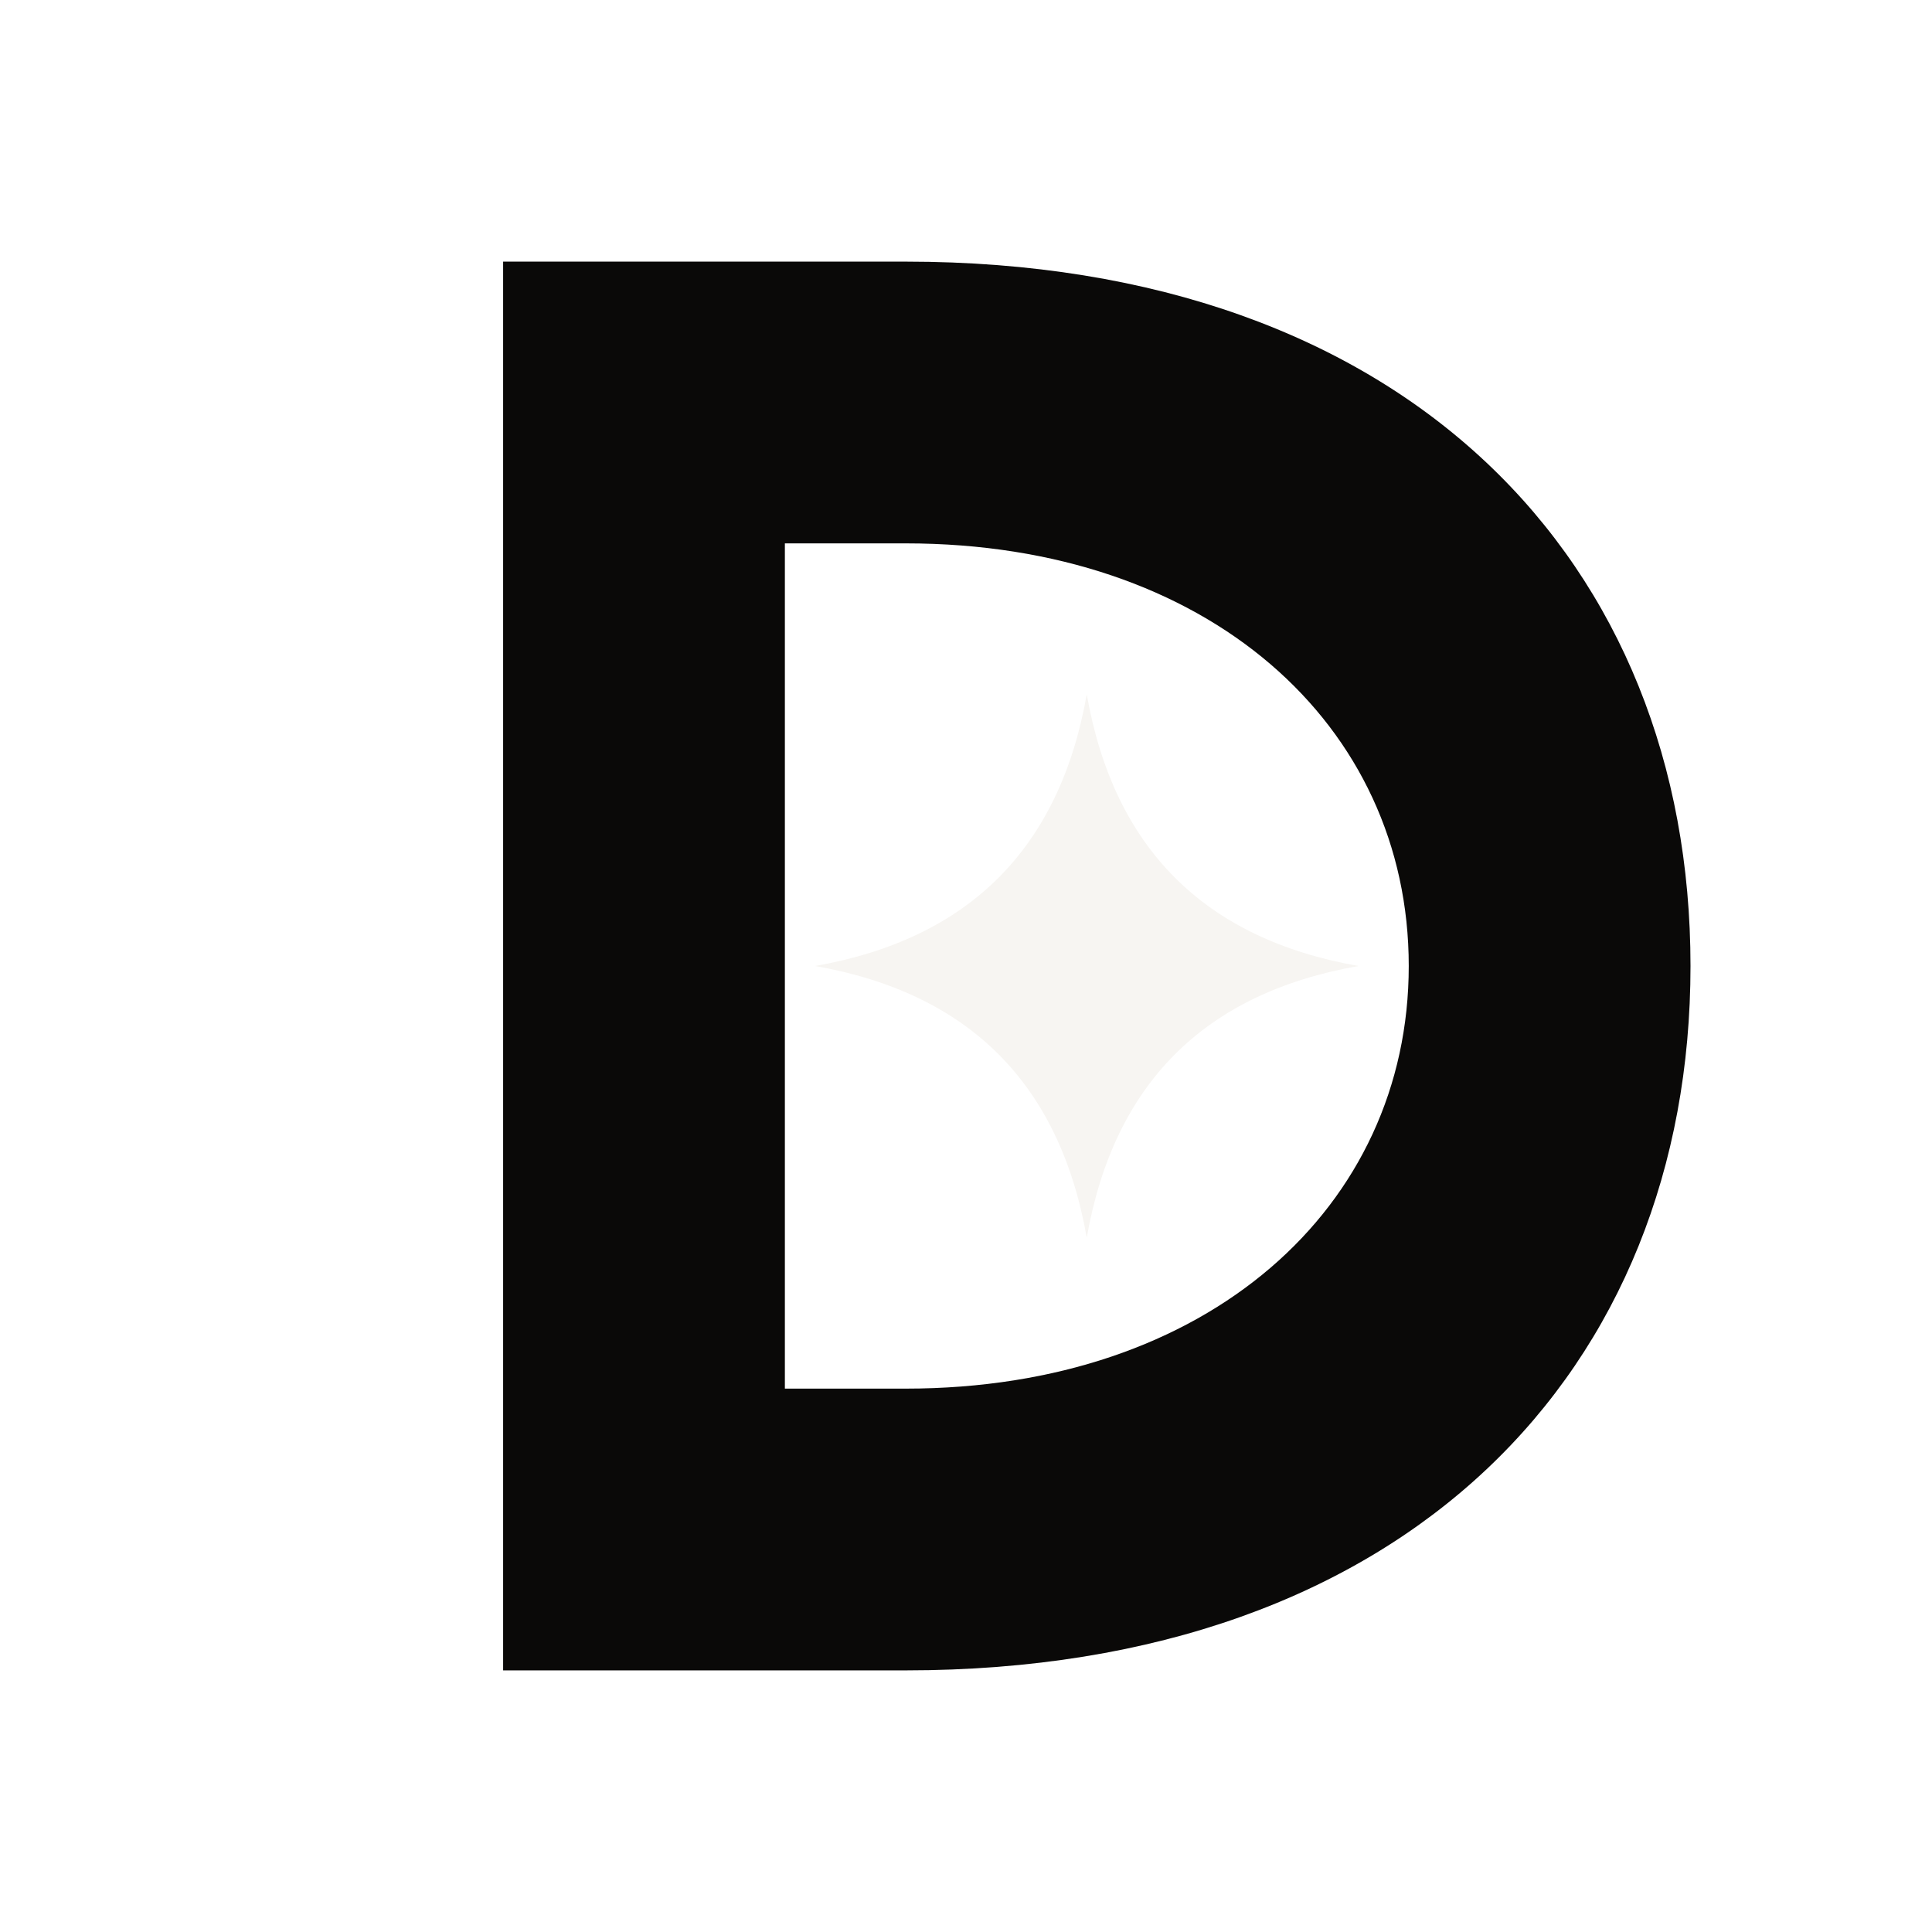
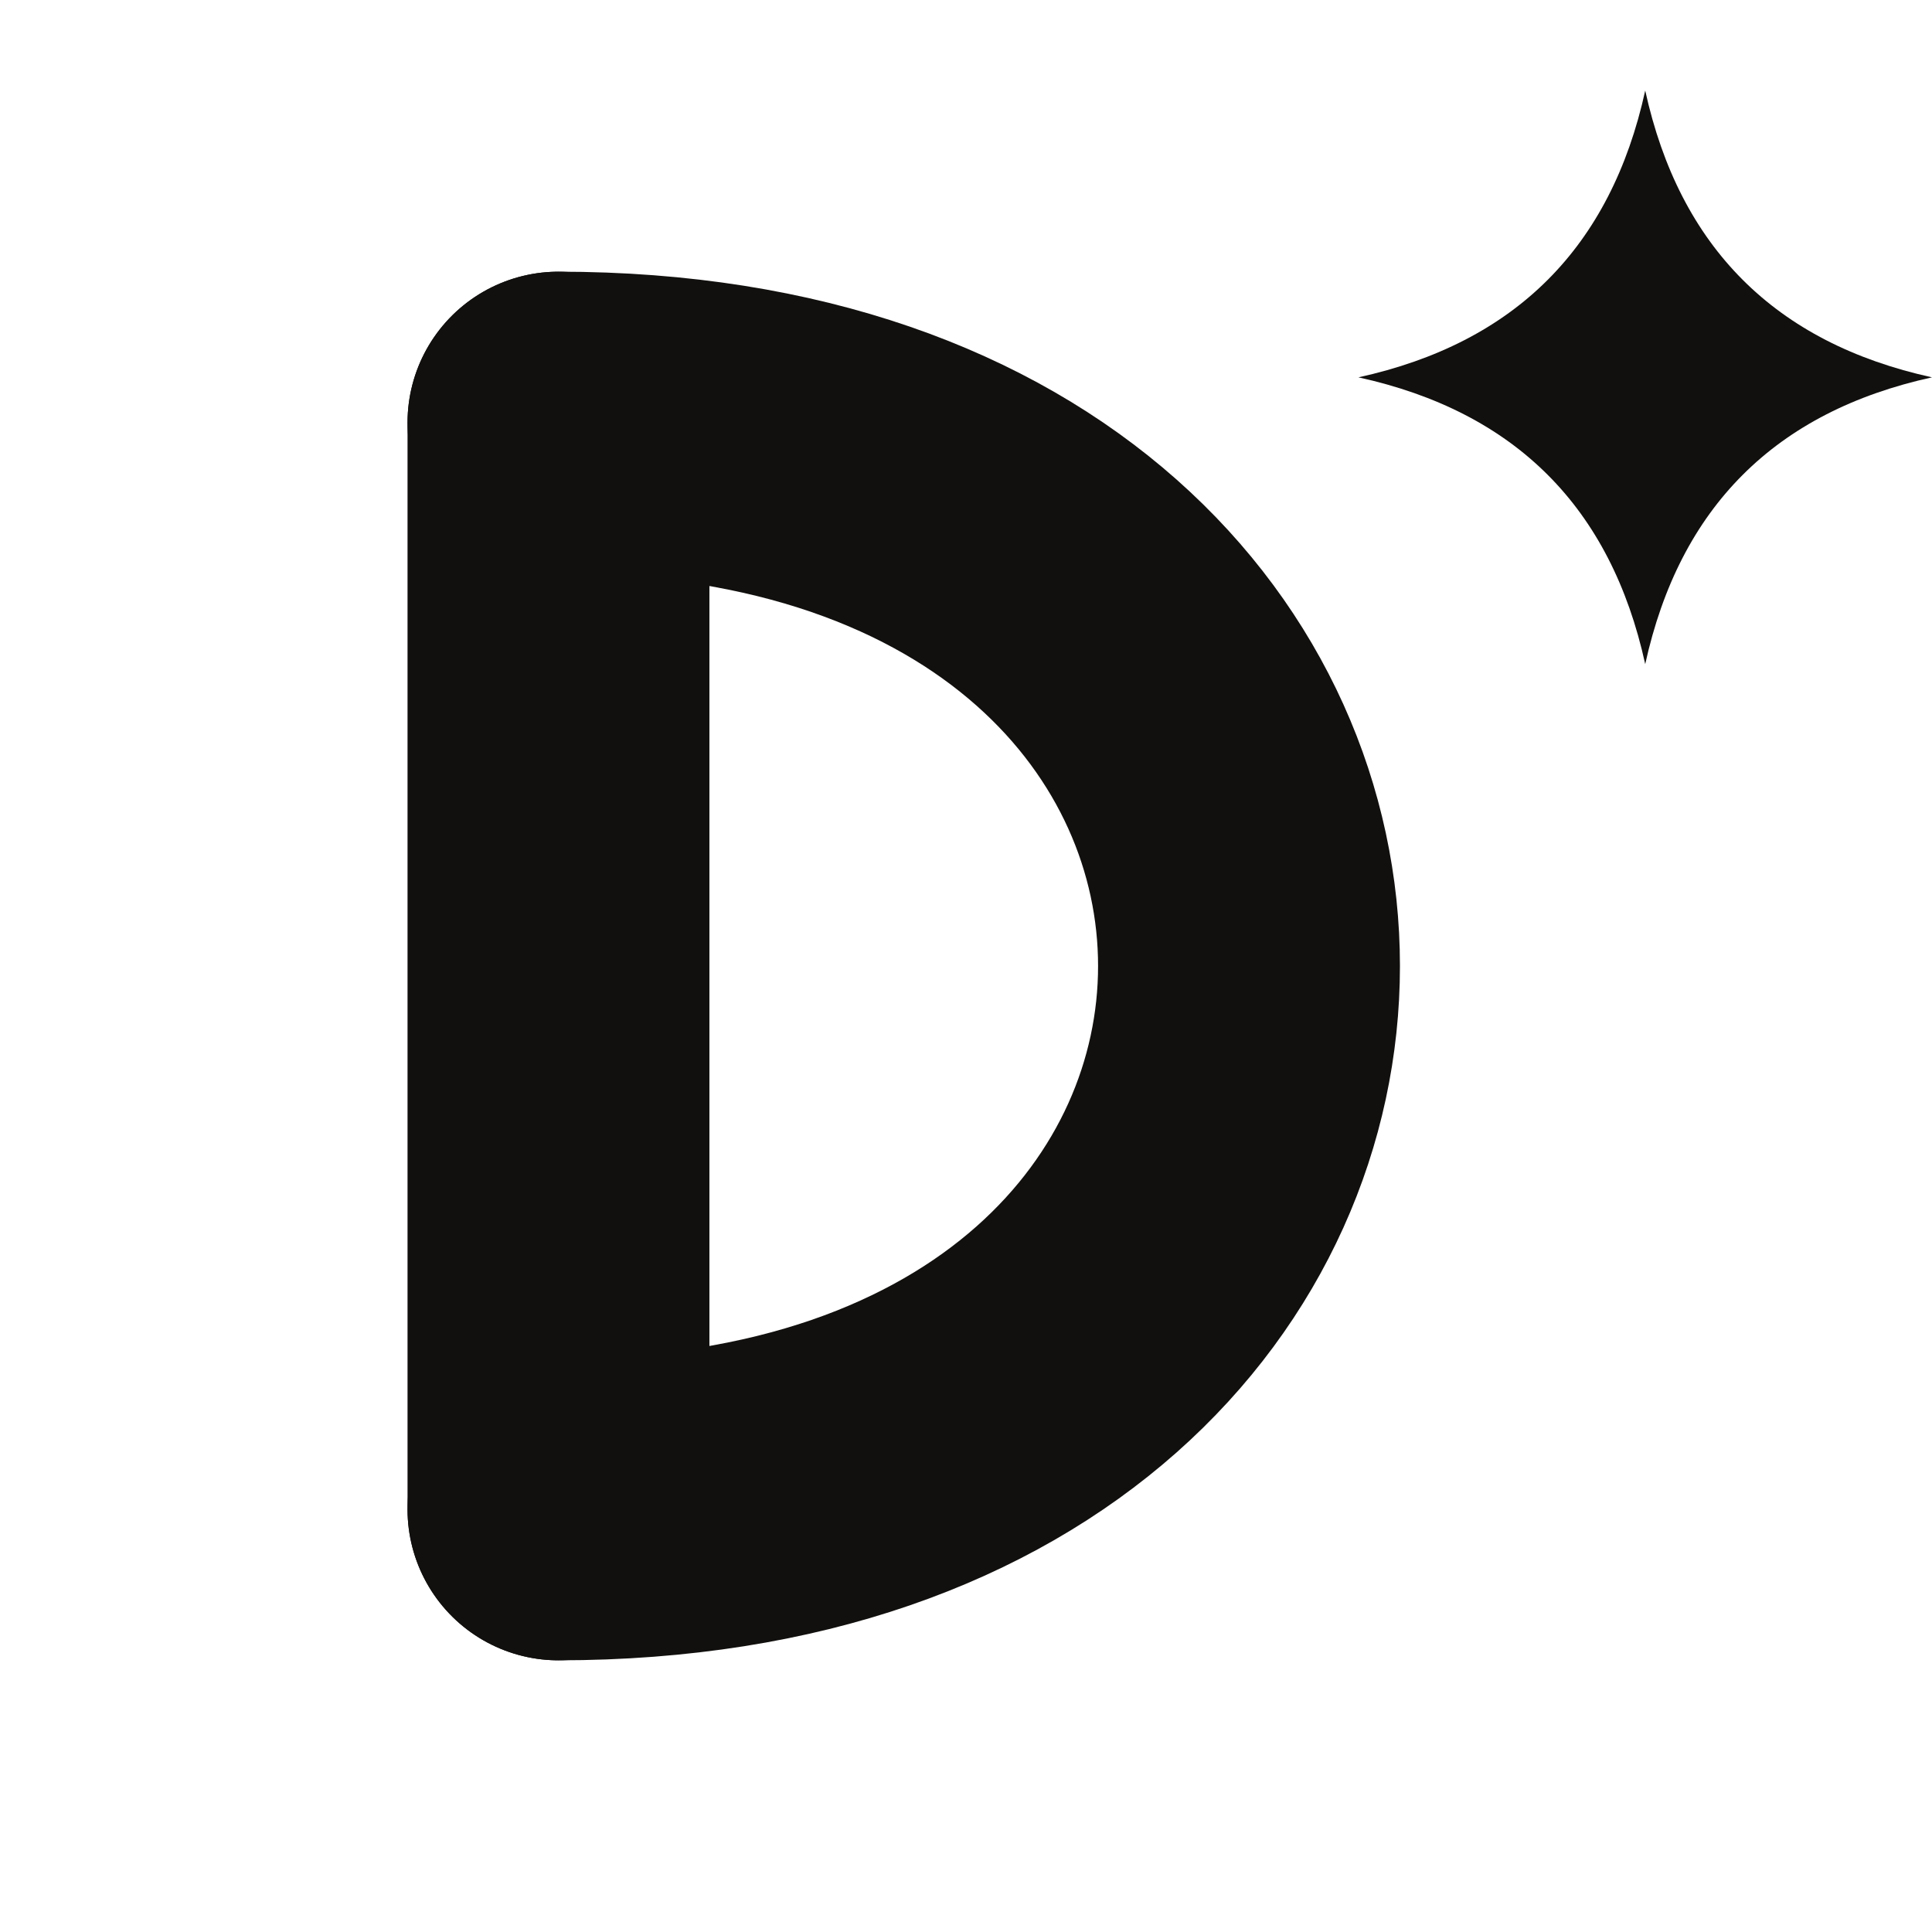
- <svg xmlns="http://www.w3.org/2000/svg" viewBox="0 0 96 96" width="108" height="108" role="img" aria-label="DGDreams">
+ <svg xmlns="http://www.w3.org/2000/svg" viewBox="0 0 64 64" fill="none">
  <defs>
-     <linearGradient id="dgG" x1="26" y1="10" x2="84" y2="86" gradientUnits="userSpaceOnUse">
+     <linearGradient id="dg" x1="12" y1="8" x2="51" y2="57" gradientUnits="userSpaceOnUse">
      <stop offset="0" stop-color="#EDFFA8" />
-       <stop offset="0.42" stop-color="#C6F24E" />
-       <stop offset="1" stop-color="#63C22F" />
+       <stop offset=".45" stop-color="#C6F24E" />
+       <stop offset="1" stop-color="#6FD42F" />
    </linearGradient>
  </defs>
-   <path fill="#0A0908" fill-rule="evenodd" d="M 25 13 H 45 C 70 13 84 28 84 48 C 84 68 70 83 45 83 H 25 Z M 39 27 H 45 C 60 27 70 36 70 48 C 70 60 60 69 45 69 H 39 Z" />
-   <path fill="#F7F5F2" d="M 54.00 34.50 Q 56.02 45.98 67.50 48.00 Q 56.02 50.02 54.00 61.50 Q 51.98 50.02 40.50 48.00 Q 51.98 45.98 54.00 34.50 Z" />
+   <path d="M18.5 14 V50" fill="none" stroke="#12100E" stroke-width="10" stroke-linecap="round" />
+   <path d="M18.5 14 C 49 14 49 50 18.5 50" fill="none" stroke="#12100E" stroke-width="10" stroke-linecap="round" />
+   <path fill="#12100E" d="M 54.5 3 Q 56.21 10.79 64 12.5 Q 56.21 14.21 54.5 22 Q 52.79 14.21 45 12.5 Q 52.79 10.79 54.5 3 Z" />
</svg>
